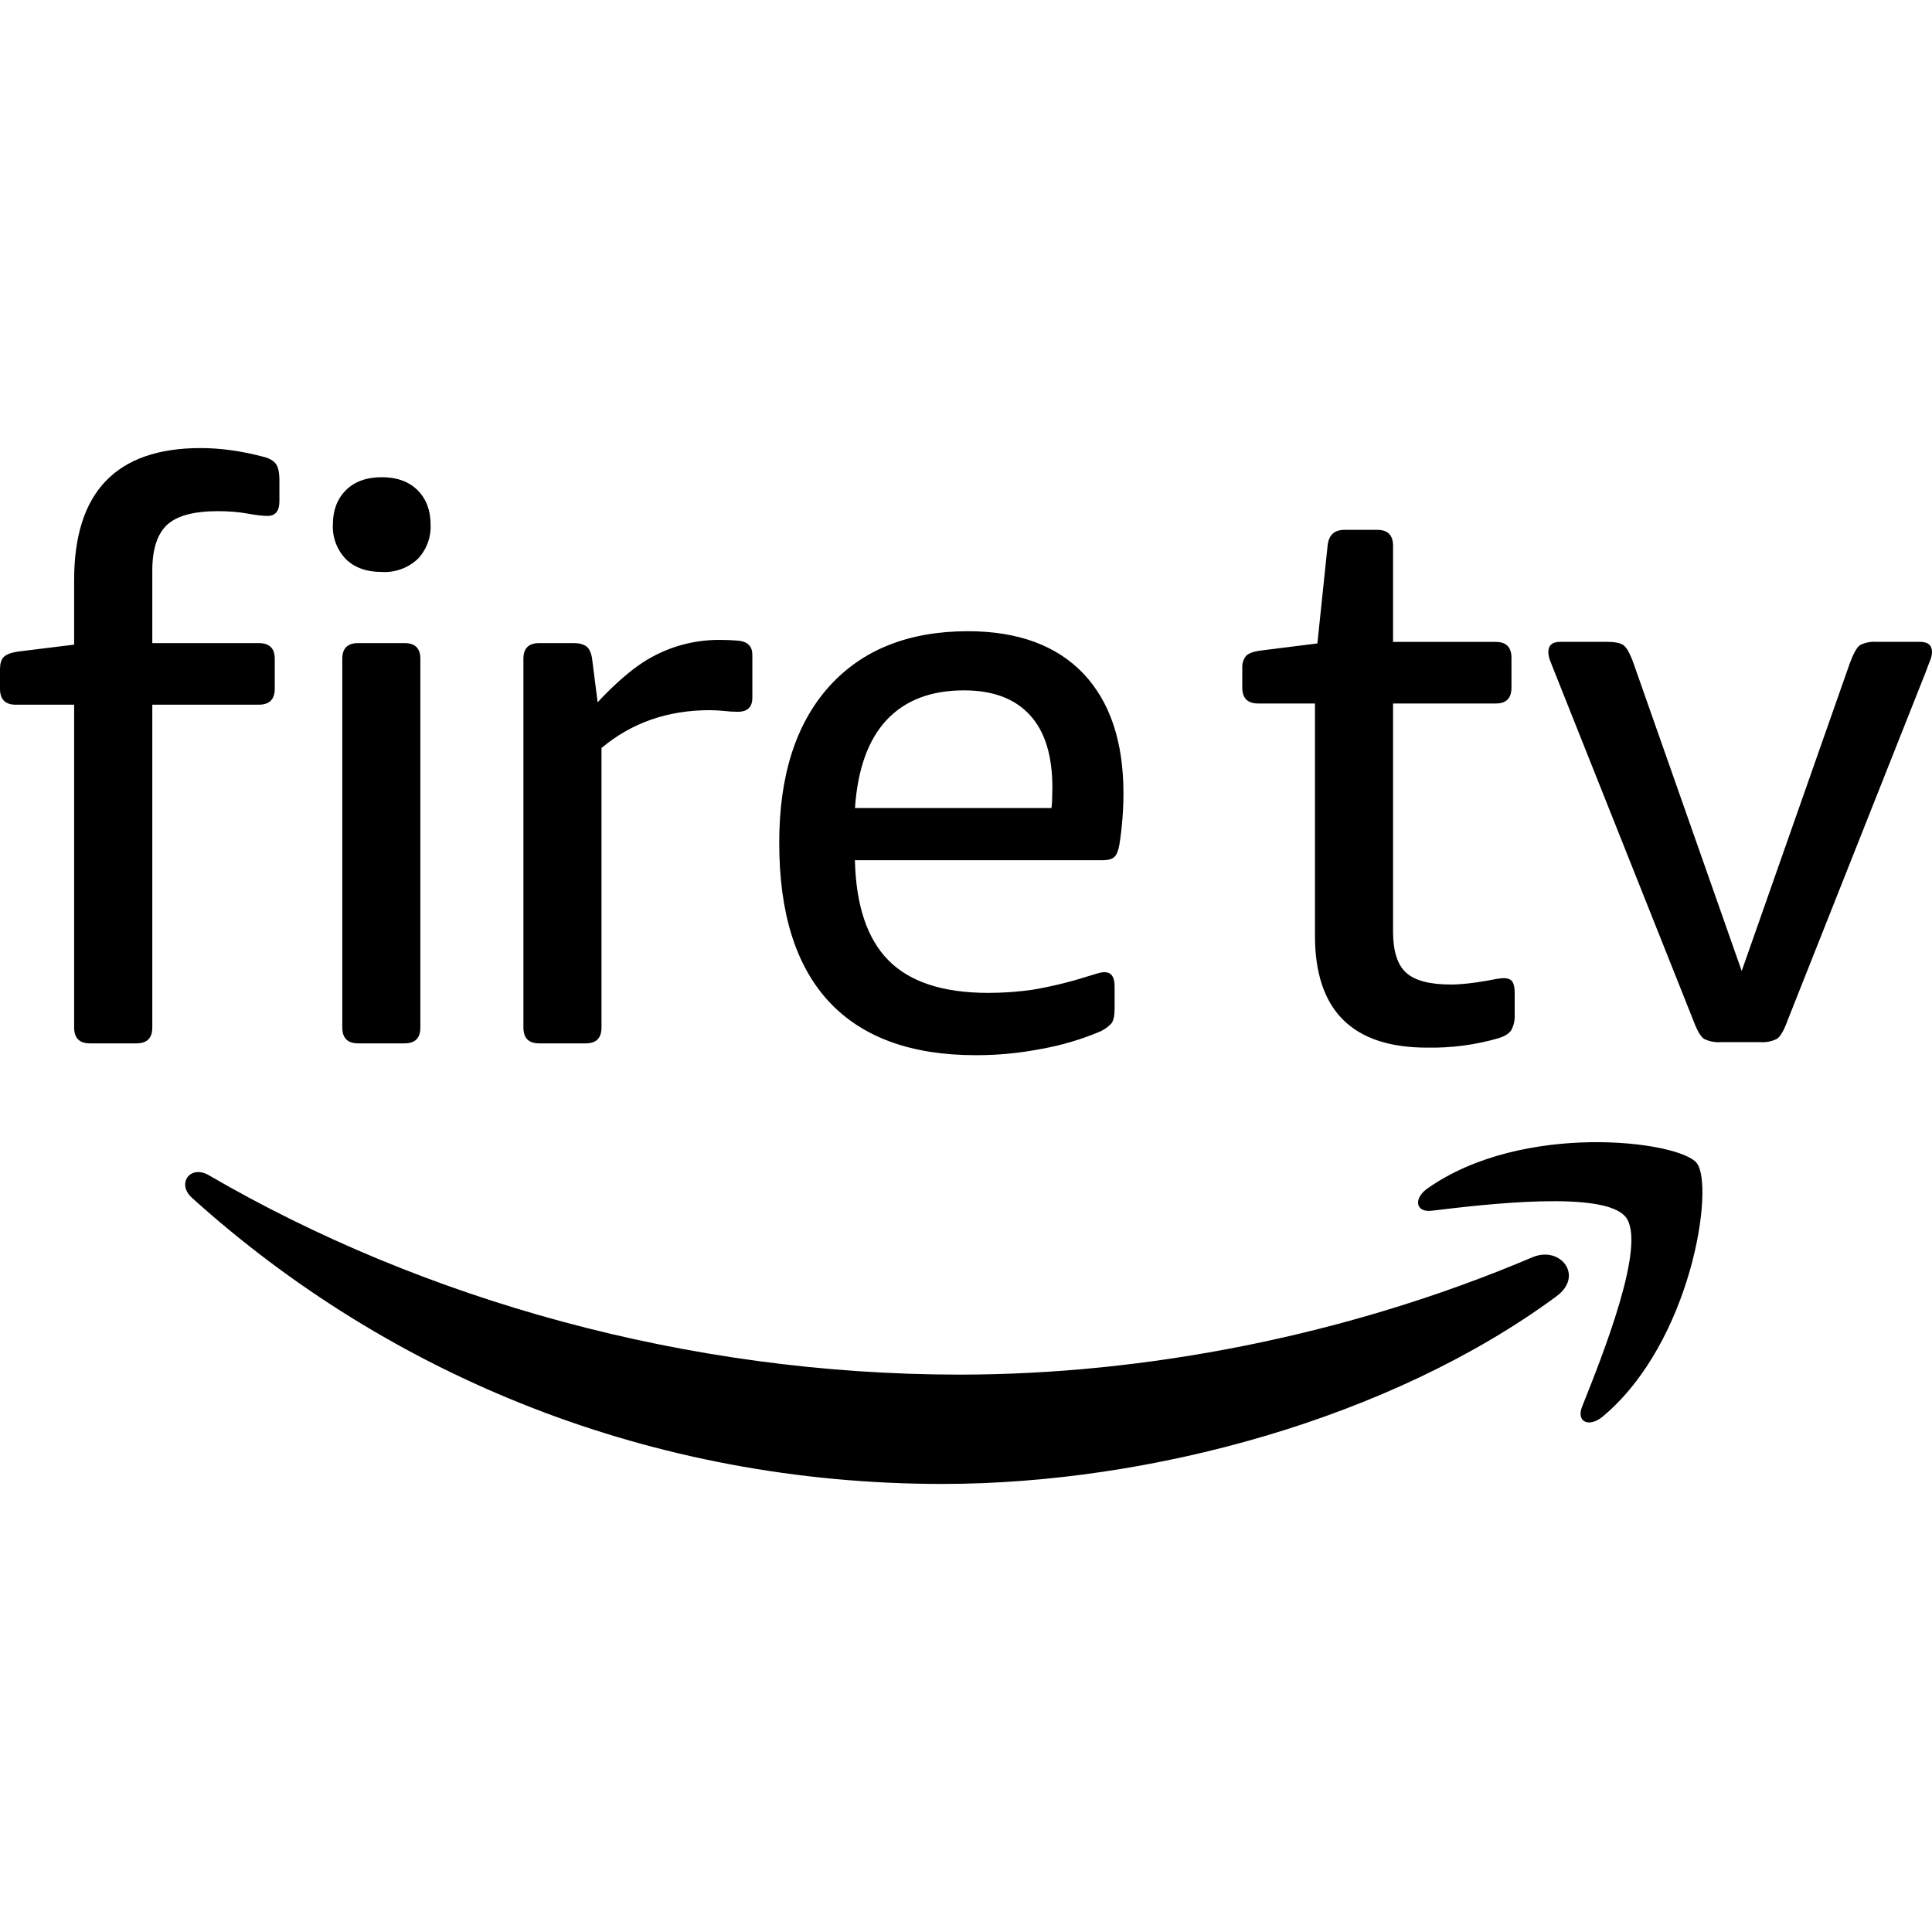
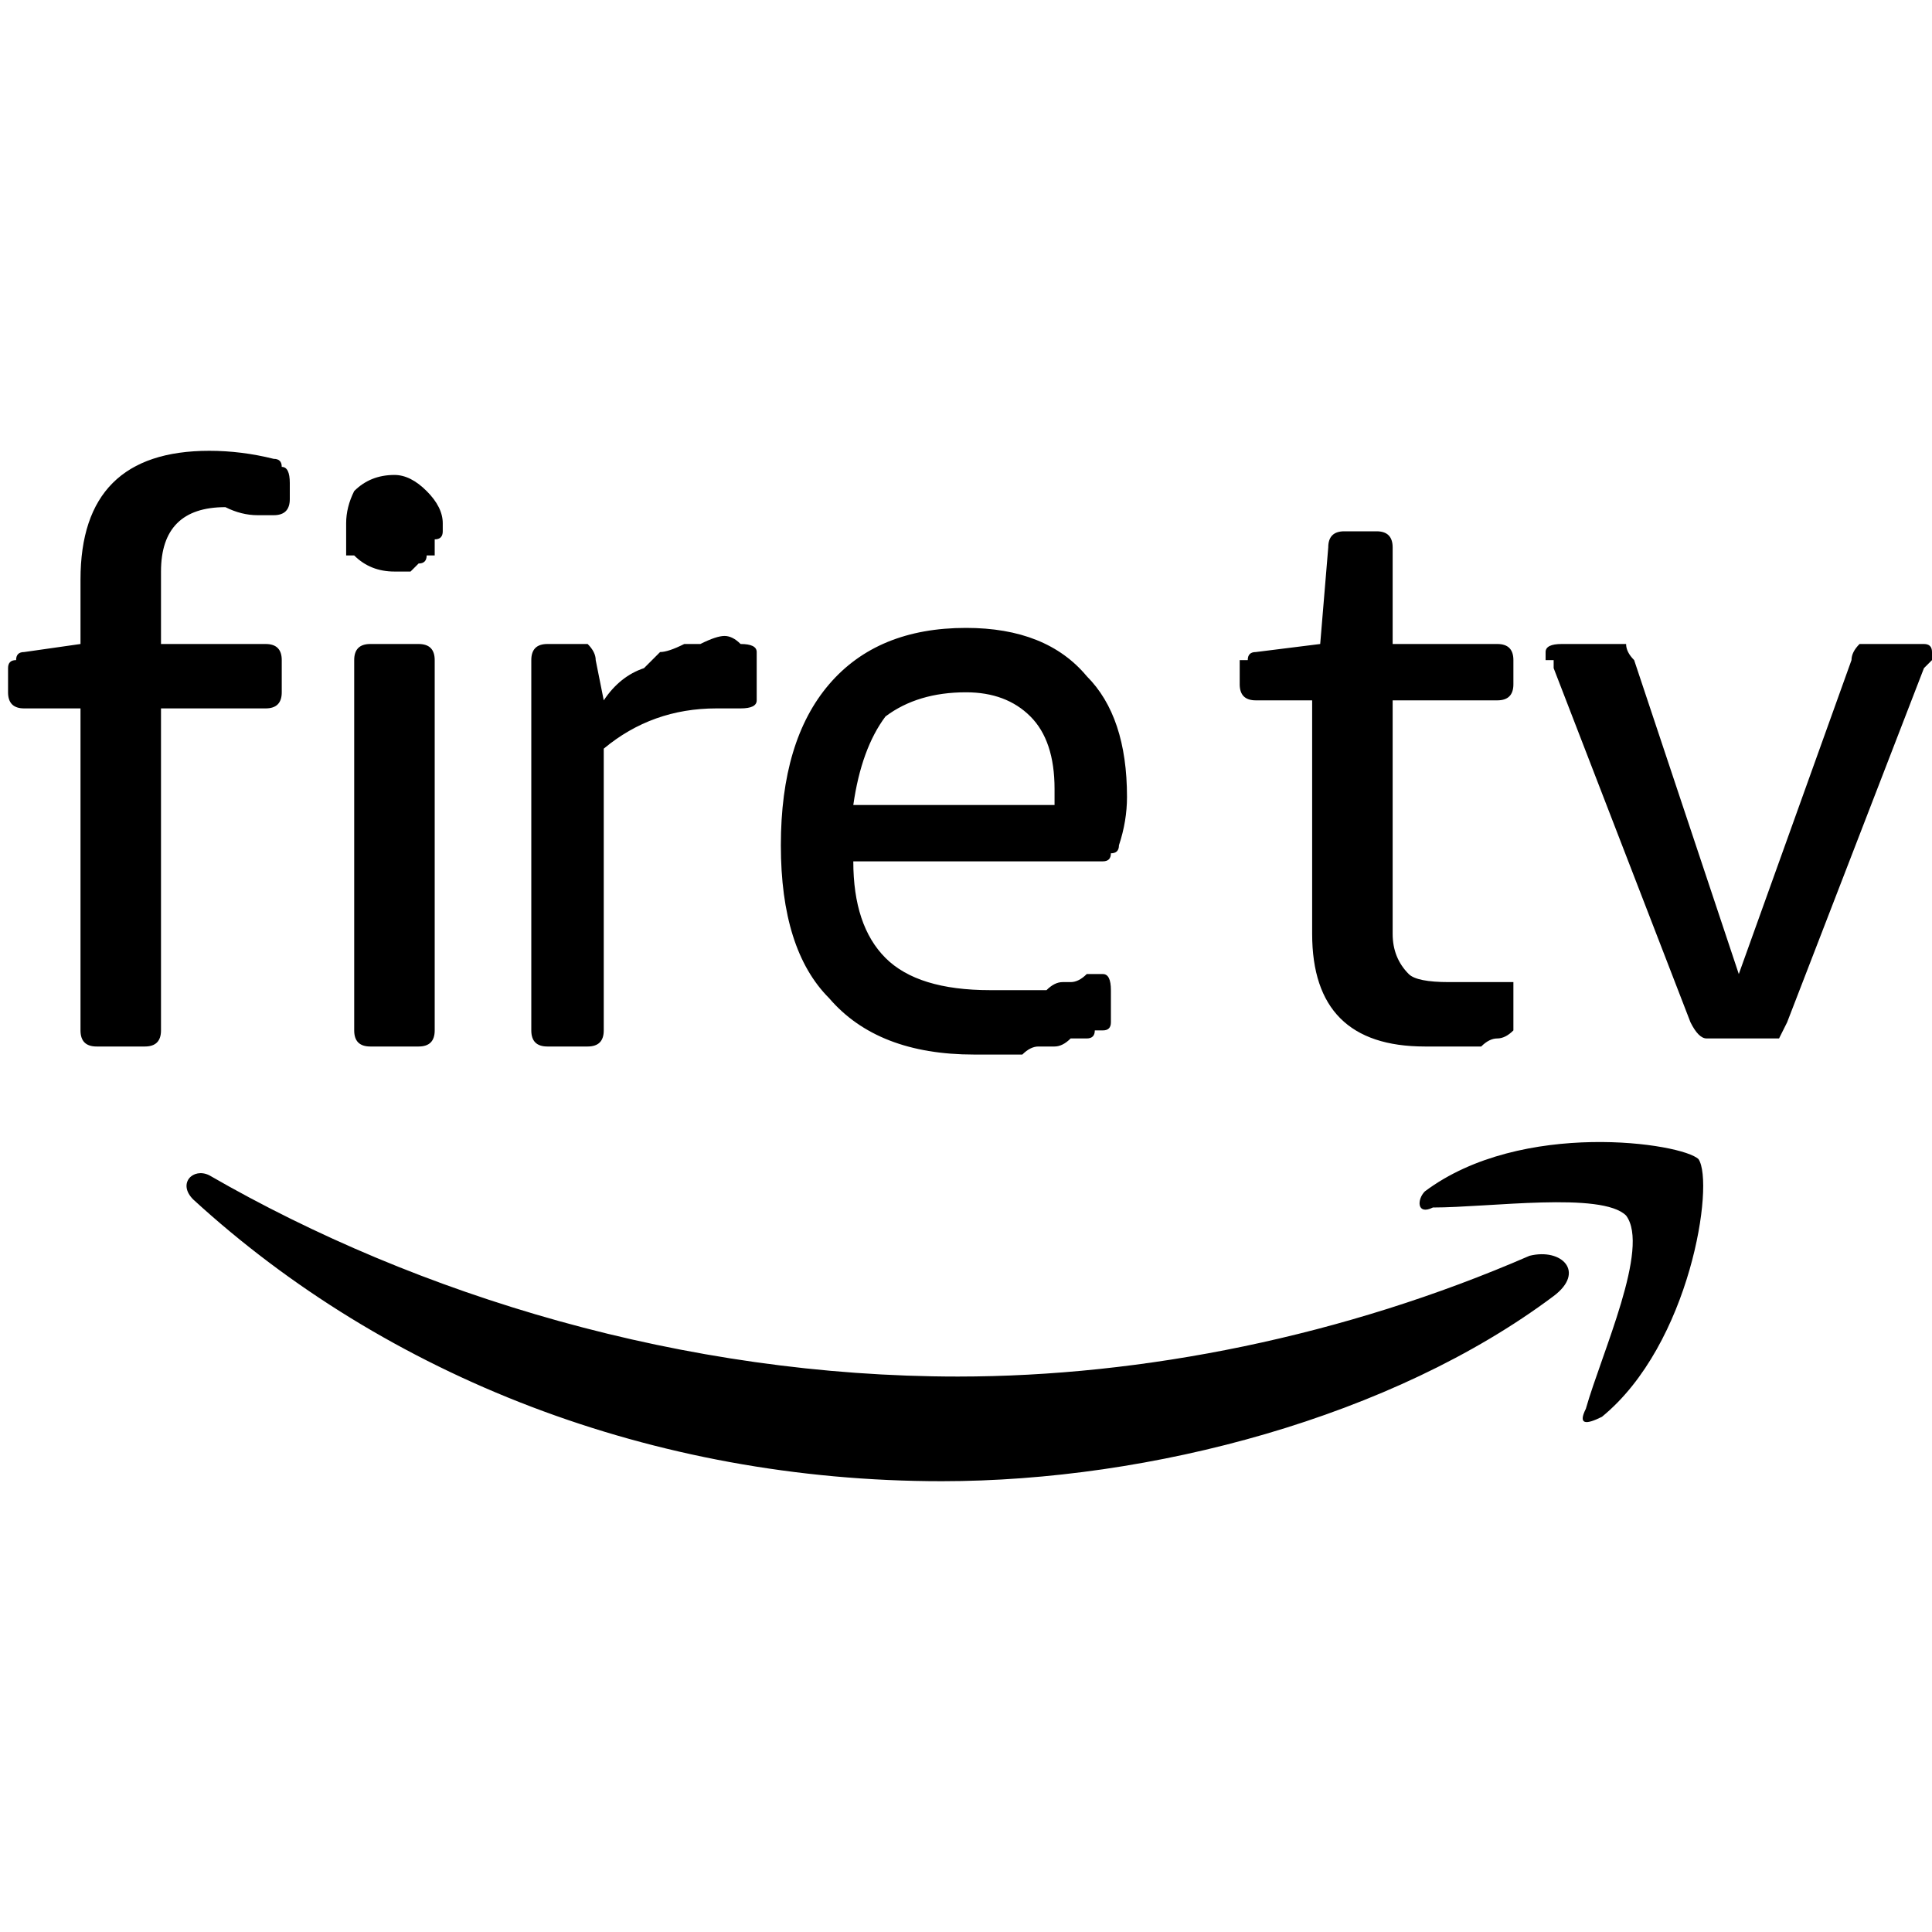
- <svg xmlns="http://www.w3.org/2000/svg" width="24" height="24" viewBox="0 0 24 24">
-   <path fill="currentColor" d="M20.196 15.12c.265.337-.294 1.73-.542 2.353c-.077.19.085.266.257.123c1.106-.926 1.39-2.867 1.166-3.149c-.226-.277-2.16-.516-3.341.314c-.183.127-.151.304.05.279c.665-.08 2.147-.257 2.41.08m-.858.981c-2.064 1.523-5.056 2.333-7.632 2.333c-3.611 0-6.862-1.334-9.322-3.555c-.194-.176-.02-.414.21-.28c2.655 1.545 5.939 2.477 9.328 2.477c2.287 0 4.803-.476 7.115-1.458c.348-.147.642.231.3.483m2.034-3.155a.4.4 0 0 1-.201-.04q-.063-.038-.133-.225l-1.734-4.355l-.046-.117a.3.3 0 0 1-.023-.108q0-.127.146-.128h.58q.146 0 .205.04q.06.04.127.226l1.344 3.823l1.343-3.823q.07-.187.128-.226a.4.4 0 0 1 .205-.04h.54q.149.001.148.128a.3.3 0 0 1-.025.108q-.025.06-.044.117l-1.727 4.355q-.068.186-.132.225a.4.4 0 0 1-.201.04zm-3.644.068q-1.393 0-1.392-1.392V8.739h-.706q-.196 0-.197-.196v-.246a.22.22 0 0 1 .045-.147q.044-.048.171-.067l.717-.09l.127-1.215q.02-.195.207-.196h.41q.195 0 .196.196v1.196h1.276q.195 0 .195.197v.372q0 .196-.195.196h-1.276v2.834q0 .363.162.51t.555.147q.186 0 .46-.049q.148-.03.197-.03q.078 0 .108.044q.03.045.029.142v.266a.37.37 0 0 1-.04.19q-.039.065-.157.103a3 3 0 0 1-.892.118m-4.665-2.976q.01-.078.011-.255q0-.598-.28-.901q-.28-.306-.818-.306q-.617 0-.962.369q-.343.368-.392 1.093zm-.942 3.07q-1.204 0-1.824-.667q-.617-.667-.616-1.972q-.001-1.245.616-1.937q.619-.69 1.728-.691q.93.001 1.432.524q.499.526.5 1.487q0 .315-.05.638q-.02.116-.064.156t-.142.04h-3.08q.02.844.418 1.245t1.23.403q.295 0 .564-.04a5 5 0 0 0 .682-.166l.117-.035a.3.3 0 0 1 .09-.016q.126 0 .125.177v.276q0 .127-.037.18a.44.44 0 0 1-.167.114a3.4 3.4 0 0 1-.701.205a4.2 4.2 0 0 1-.82.079m-5.424-.147q-.195 0-.195-.197v-4.58q0-.195.195-.195h.432q.097 0 .153.039q.054.04.072.146l.07.55q.265-.284.499-.452a1.73 1.73 0 0 1 1.02-.323q.119 0 .235.01q.168.02.168.176v.53q.001.176-.178.177q-.087 0-.17-.01a2 2 0 0 0-.18-.01q-.786 0-1.346.47v3.472q0 .197-.195.197zm-2.249 0q-.195 0-.196-.197v-4.58q0-.195.196-.195h.579q.195 0 .195.195v4.58q0 .197-.195.197zm.295-5.856q-.285 0-.447-.16a.58.58 0 0 1-.161-.428q0-.264.16-.426q.163-.163.448-.163q.283 0 .446.163q.16.162.16.426a.58.58 0 0 1-.16.427a.6.6 0 0 1-.446.161m-3.625 5.856q-.197 0-.197-.197v-4.01H.195Q0 8.754 0 8.557v-.245q0-.098.043-.147q.045-.049.173-.07l.705-.087v-.804q0-1.637 1.57-1.638q.372 0 .784.109q.107.027.152.088q.044.058.044.205v.255q.001.186-.148.186q-.087 0-.248-.029c-.11-.02-.23-.03-.369-.03q-.45 0-.633.172q-.181.173-.181.564v.903h1.324q.197 0 .197.195v.373q0 .196-.197.197H1.892v4.01q0 .197-.196.197z" />
+ <svg xmlns="http://www.w3.org/2000/svg" version="1.2" viewBox="0 0 24 24" width="24" height="24">
+   <style />
+   <path d="m20.2 15.1c0.3 0.4-0.3 1.7-0.5 2.4-0.1 0.2 0 0.2 0.2 0.1 1.1-0.9 1.4-2.9 1.2-3.2-0.2-0.2-2.2-0.5-3.4 0.4-0.1 0.1-0.1 0.3 0.1 0.2 0.7 0 2.1-0.2 2.4 0.1zm-0.9 1c-2 1.5-5 2.3-7.6 2.3-3.6 0-6.9-1.3-9.3-3.5-0.2-0.2 0-0.4 0.2-0.3 2.6 1.5 5.9 2.5 9.3 2.5 2.3 0 4.8-0.5 7.1-1.5 0.4-0.1 0.7 0.2 0.3 0.5zm2.1-3.2q-0.1 0-0.1 0 0 0 0 0-0.1 0-0.1 0 0 0 0 0-0.1 0-0.2-0.2l-1.7-4.4v-0.1q0 0-0.1 0 0 0 0 0 0-0.1 0-0.1 0 0 0 0 0-0.1 0.2-0.1h0.6q0.1 0 0.2 0 0 0.1 0.1 0.2l1.3 3.9 1.4-3.9q0-0.1 0.1-0.2 0 0 0.1 0 0 0 0 0 0 0 0.1 0 0 0 0 0h0.6q0.1 0 0.1 0.1 0 0 0 0 0 0 0 0.1 0 0 0 0 0 0 0 0-0.1 0.1-0.1 0.1l-1.7 4.4q-0.1 0.2-0.1 0.2-0.1 0-0.1 0 0 0 0 0-0.1 0-0.1 0 0 0 0 0zm-3.7 0.1q-1.4 0-1.4-1.4v-2.9h-0.7q-0.2 0-0.2-0.2v-0.2q0 0 0 0 0-0.1 0-0.1 0 0 0.1 0 0 0 0 0 0-0.1 0.1-0.1l0.8-0.1 0.1-1.2q0-0.2 0.2-0.2h0.4q0.2 0 0.2 0.2v1.2h1.3q0.2 0 0.2 0.2v0.3q0 0.2-0.2 0.2h-1.3v2.9q0 0.3 0.2 0.5 0.1 0.1 0.5 0.1 0.2 0 0.5 0 0.1 0 0.2 0 0.1 0 0.1 0 0 0 0 0.1v0.3q0 0 0 0.1 0 0 0 0 0 0 0 0 0 0.1 0 0.1-0.1 0.1-0.2 0.1-0.1 0-0.2 0.1-0.1 0-0.2 0-0.1 0-0.2 0-0.2 0-0.3 0zm-5.6 0.1q-1.2 0-1.8-0.7-0.6-0.6-0.6-1.9 0-1.3 0.6-2 0.6-0.7 1.7-0.7 1 0 1.5 0.6 0.5 0.5 0.5 1.5 0 0.3-0.1 0.6 0 0.1-0.1 0.1 0 0.1-0.1 0.1h-3.1q0 0.8 0.4 1.2 0.4 0.4 1.3 0.4 0.3 0 0.5 0 0.1 0 0.2 0 0.1-0.1 0.2-0.1 0.1 0 0.1 0 0.1 0 0.2-0.1h0.1q0 0 0.1 0 0 0 0 0 0 0 0 0 0 0 0 0 0.1 0 0.1 0.2v0.2q0 0.2 0 0.2 0 0 0 0 0 0.1-0.1 0.1 0 0 0 0 0 0-0.1 0 0 0.1-0.1 0.1-0.1 0-0.2 0-0.1 0.1-0.2 0.1-0.1 0-0.2 0-0.1 0-0.2 0.1-0.1 0-0.2 0-0.1 0-0.2 0-0.1 0-0.2 0zm1-3.1q0 0 0-0.2 0-0.6-0.3-0.9-0.3-0.3-0.8-0.3-0.6 0-1 0.3-0.3 0.4-0.4 1.1zm-6.3 3q-0.2 0-0.2-0.2v-4.6q0-0.2 0.2-0.2h0.4q0.1 0 0.1 0 0.1 0.1 0.1 0.2l0.1 0.5q0.2-0.3 0.5-0.4 0.1-0.1 0.2-0.2 0.1 0 0.3-0.1 0.1 0 0.2 0 0.2-0.1 0.3-0.1 0.1 0 0.2 0.1 0.2 0 0.2 0.1v0.6q0 0.1-0.2 0.1-0.1 0-0.1 0-0.1 0-0.1 0 0 0 0 0-0.1 0-0.1 0 0 0 0 0-0.8 0-1.4 0.5v3.5q0 0.2-0.2 0.2zm-2.2 0q-0.2 0-0.2-0.2v-4.6q0-0.2 0.2-0.2h0.6q0.2 0 0.2 0.2v4.6q0 0.2-0.2 0.2zm0.3-5.9q-0.3 0-0.5-0.2 0 0-0.1 0 0-0.1 0-0.2 0 0 0-0.1 0 0 0-0.1 0-0.2 0.1-0.4 0.2-0.2 0.5-0.2 0.2 0 0.4 0.2 0.2 0.2 0.2 0.4 0 0.1 0 0.1 0 0.1-0.1 0.1 0 0.1 0 0.2-0.1 0-0.1 0 0 0.1-0.1 0.1 0 0-0.1 0.1-0.1 0-0.1 0-0.1 0-0.1 0zm-3.7 5.9q-0.2 0-0.2-0.2v-4h-0.7q-0.2 0-0.2-0.2v-0.3q0-0.1 0.1-0.1 0-0.1 0.1-0.1l0.7-0.1v-0.8q0-1.6 1.6-1.6 0.4 0 0.8 0.1 0.1 0 0.1 0.1 0.1 0 0.1 0.2v0.2q0 0.2-0.2 0.2 0 0-0.2 0-0.2 0-0.4-0.1-0.4 0-0.6 0.2-0.2 0.2-0.2 0.6v0.9h1.3q0.2 0 0.2 0.2v0.4q0 0.2-0.2 0.2h-1.3v4q0 0.2-0.2 0.2z" />
</svg>
